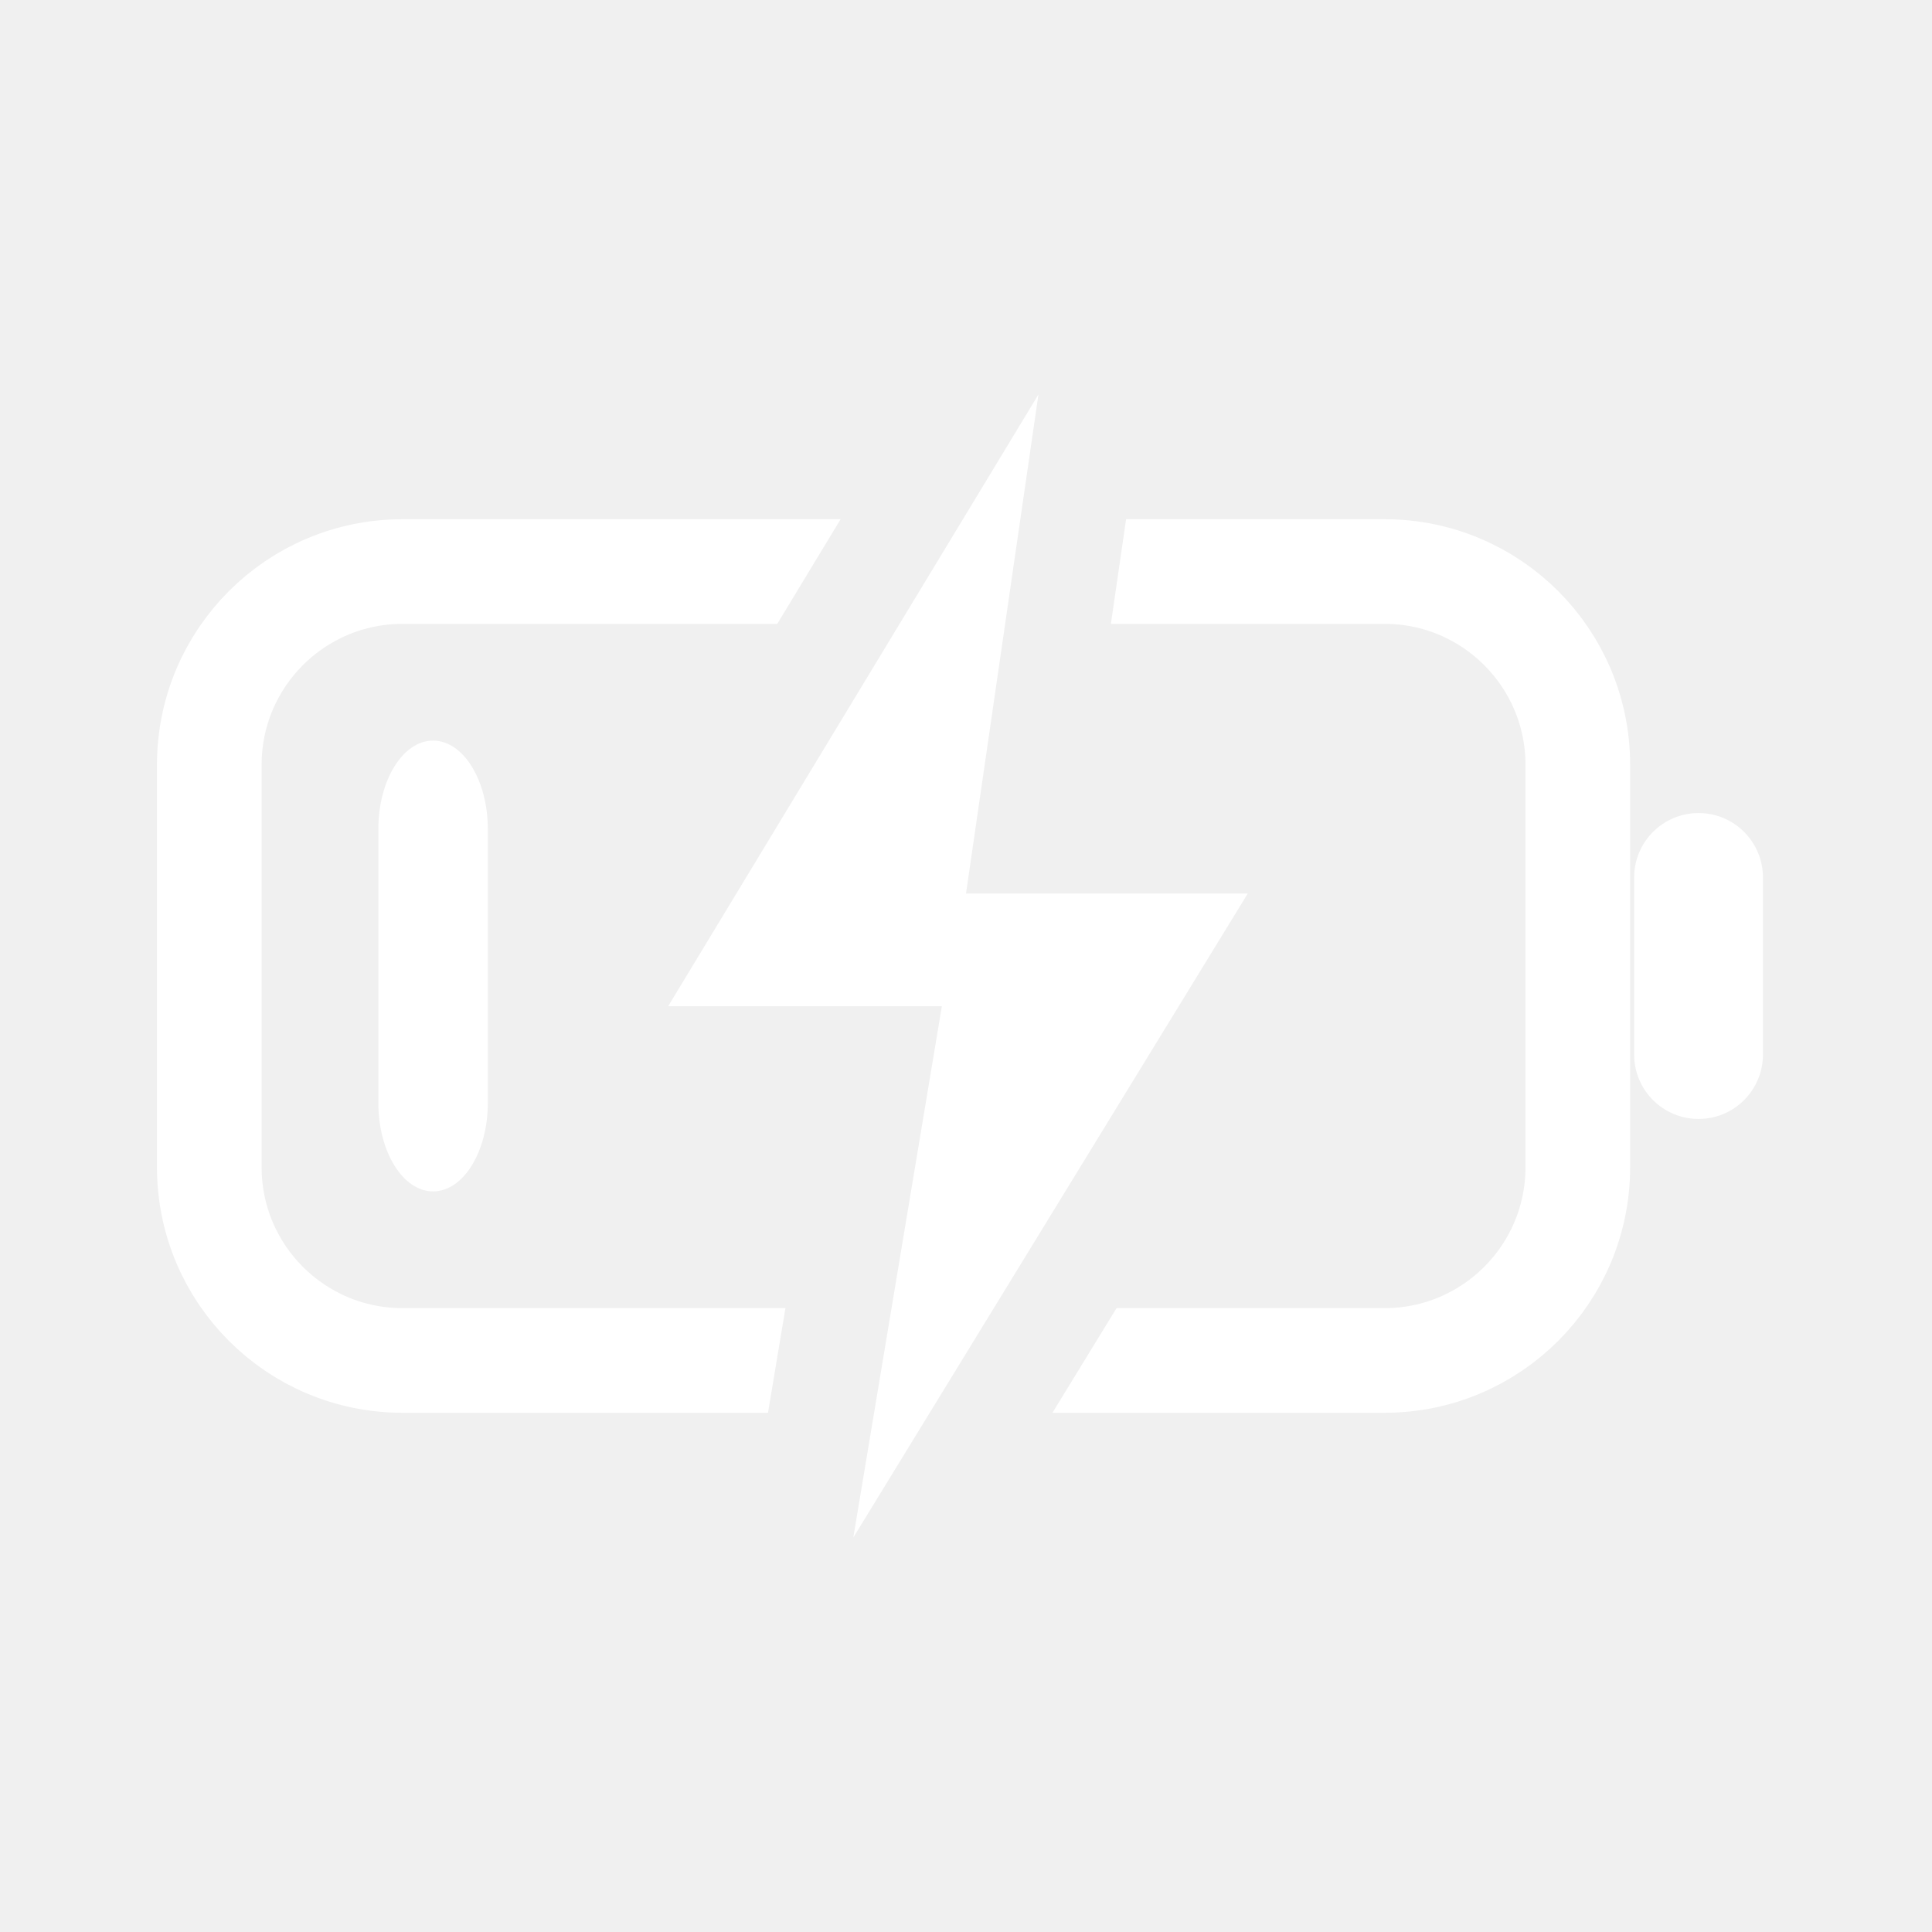
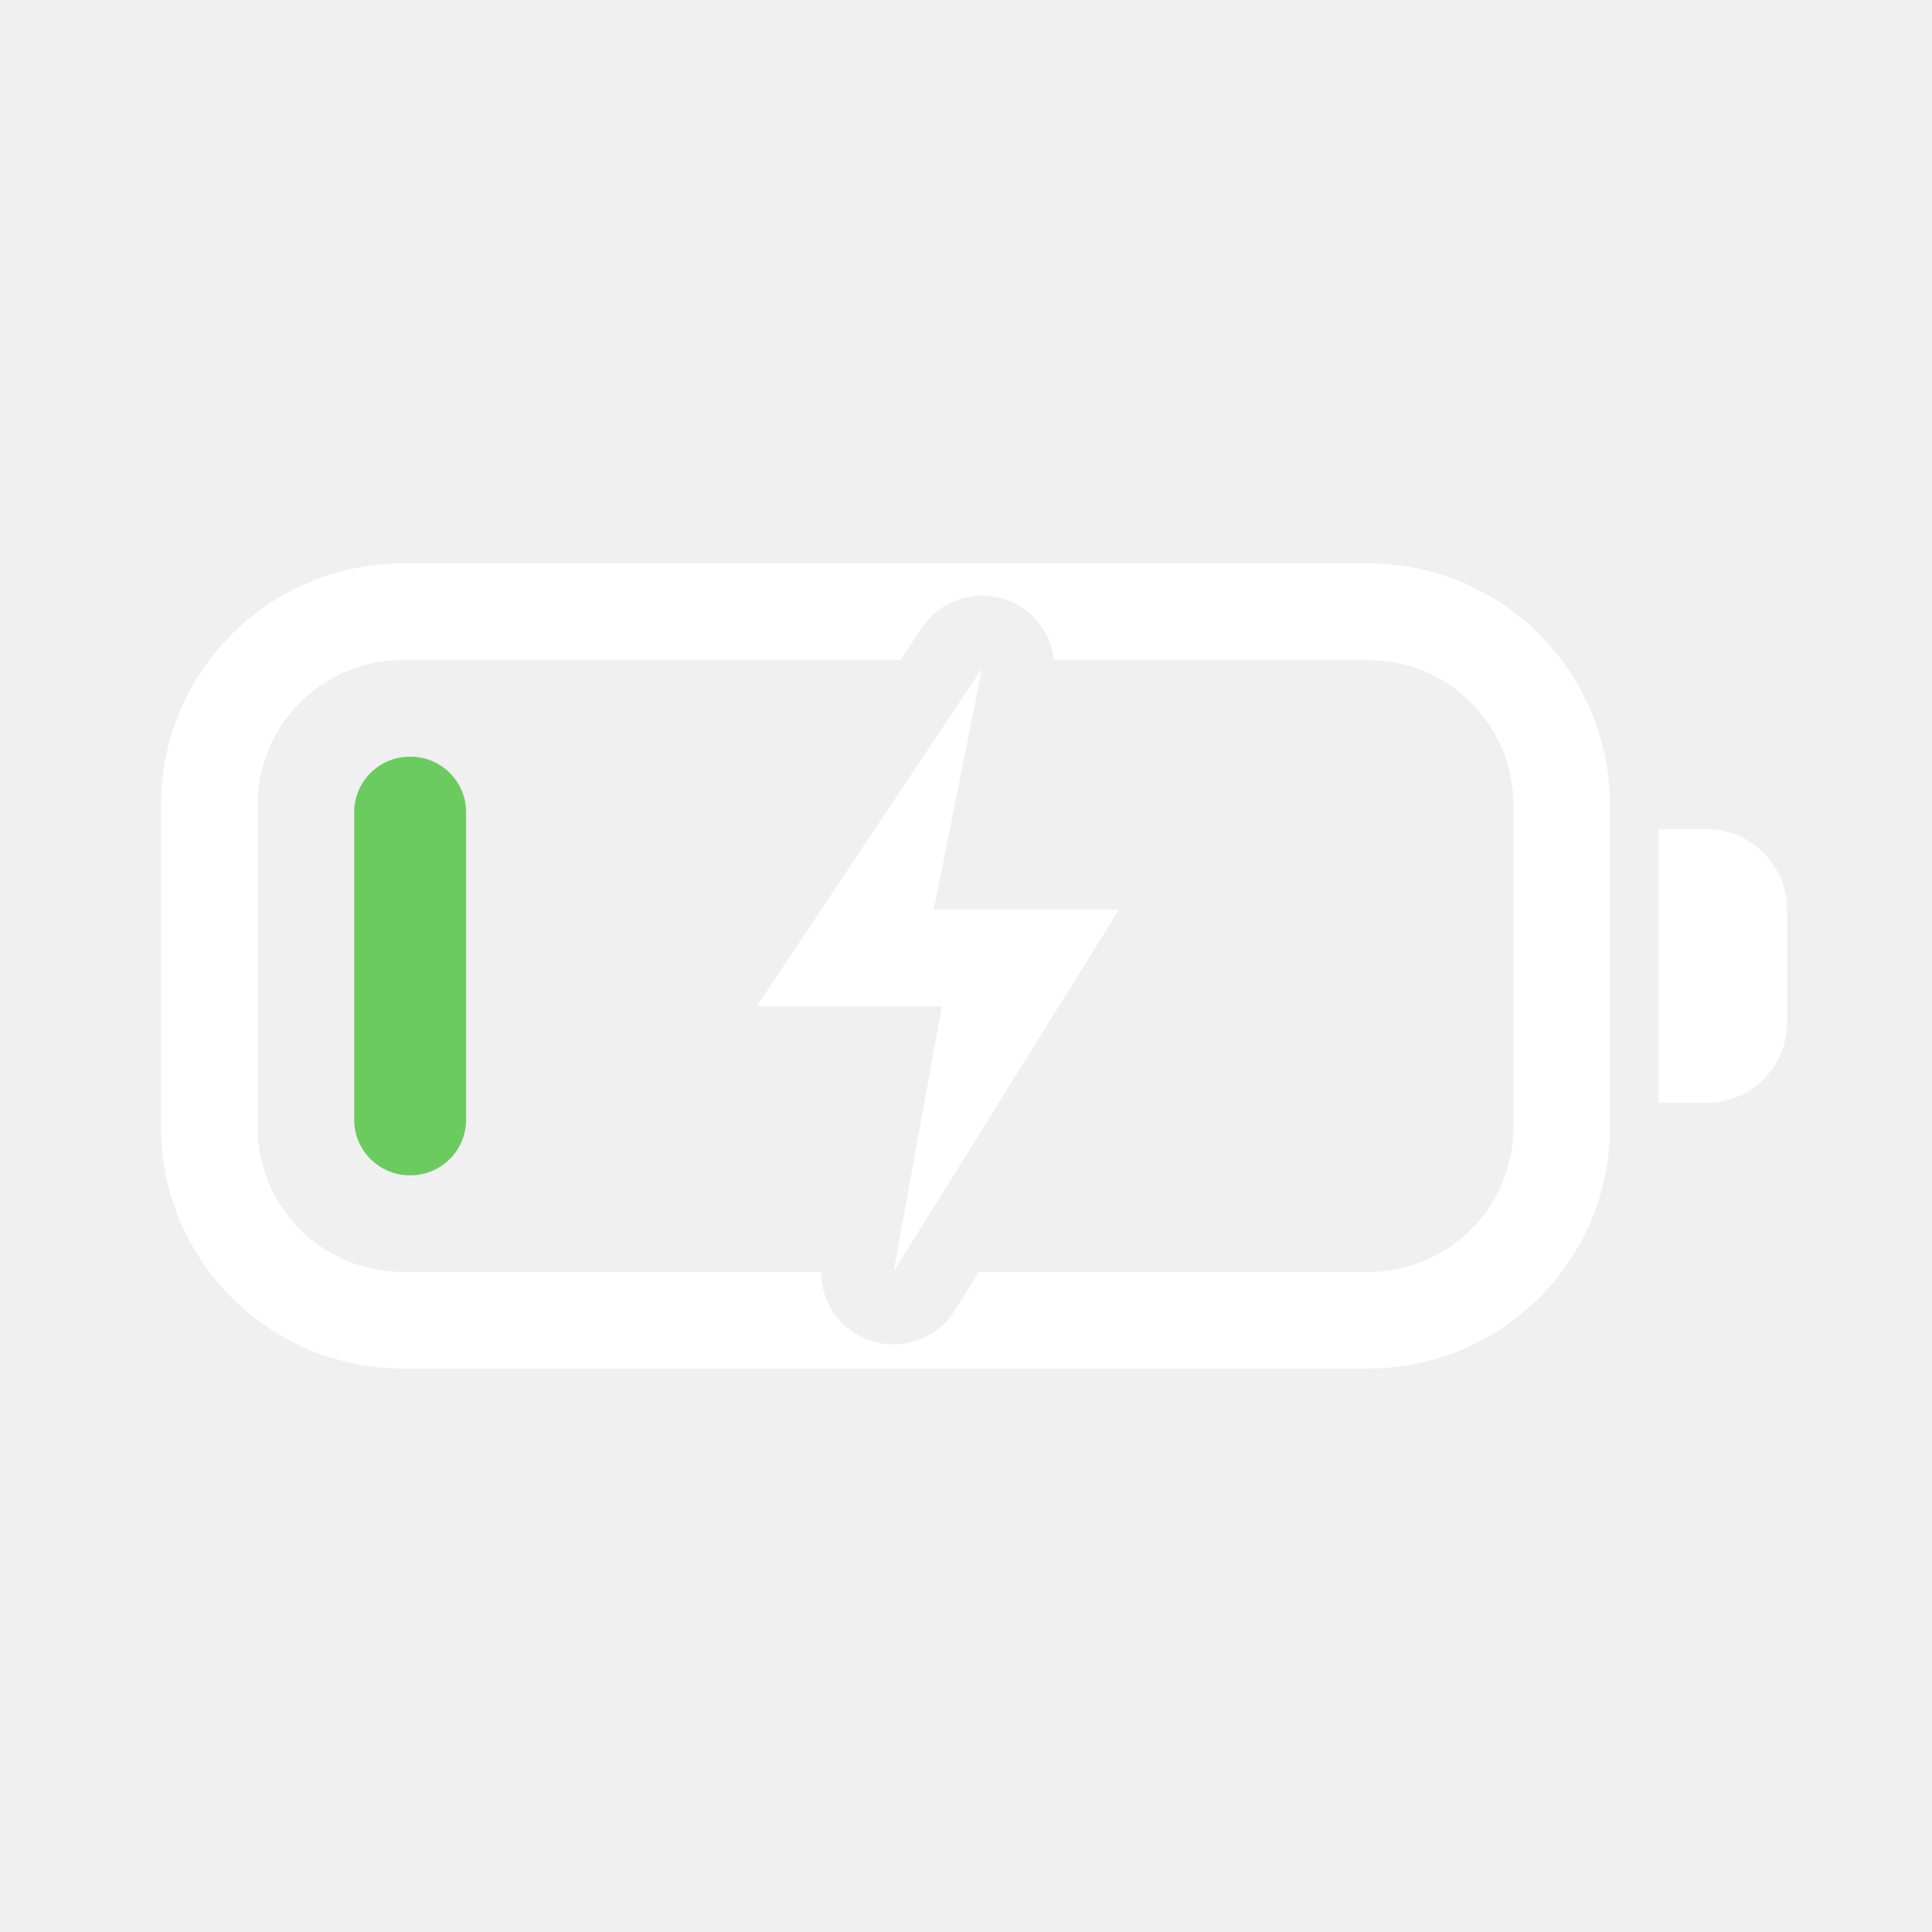
<svg xmlns="http://www.w3.org/2000/svg" width="24" height="24" viewBox="0 0 24 24" fill="none" stroke-linecap="round" stroke-linejoin="round">
  <mask id="m10-charging">
    <rect width="24" height="24" fill="white" />
-     <path d="M12.9 4.9L8.3 12.5h3.4l-1.1 6.6 4.9-8h-3.5z" fill="black" stroke="black" stroke-width="2.6" stroke-linejoin="round" />
+     <path d="M12.2 8.3L9.4 12.5h2.3l-.6 3.3 2.8-4.5h-2.3z" fill="black" stroke="black" stroke-width="1.8" stroke-linejoin="round" />
  </mask>
  <g mask="url(#m10-charging)">
-     <rect x="2.6" y="7.1" width="17" height="9.8" rx="2.4" stroke="#ffffff" stroke-width="1.3" />
-     <rect x="20.3" y="10.1" width="1.6" height="3.8" rx="0.8" fill="#ffffff" />
-     <rect x="4.7" y="9.2" width="1.36" height="5.6" rx="1.1" fill="#ffffff" />
+     <rect x="2.6" y="7.6" width="16.8" height="8.8" rx="2.4" stroke="#ffffff" stroke-width="1.2" />
+     <path d="M20.6 10.3h.6a1 1 0 0 1 1 1v1.4a1 1 0 0 1-1 1h-.6z" fill="#ffffff" />
+     <rect x="4.4" y="9.4" width="1.39" height="5.2" rx="0.69" fill="#6ccb5f" />
  </g>
-   <path d="M12.9 4.9L8.3 12.5h3.4l-1.1 6.6 4.9-8h-3.5z" fill="#ffffff" />
+   <path d="M12.2 8.3L9.4 12.5h2.3l-.6 3.3 2.8-4.5h-2.3z" fill="#ffffff" />
</svg>
